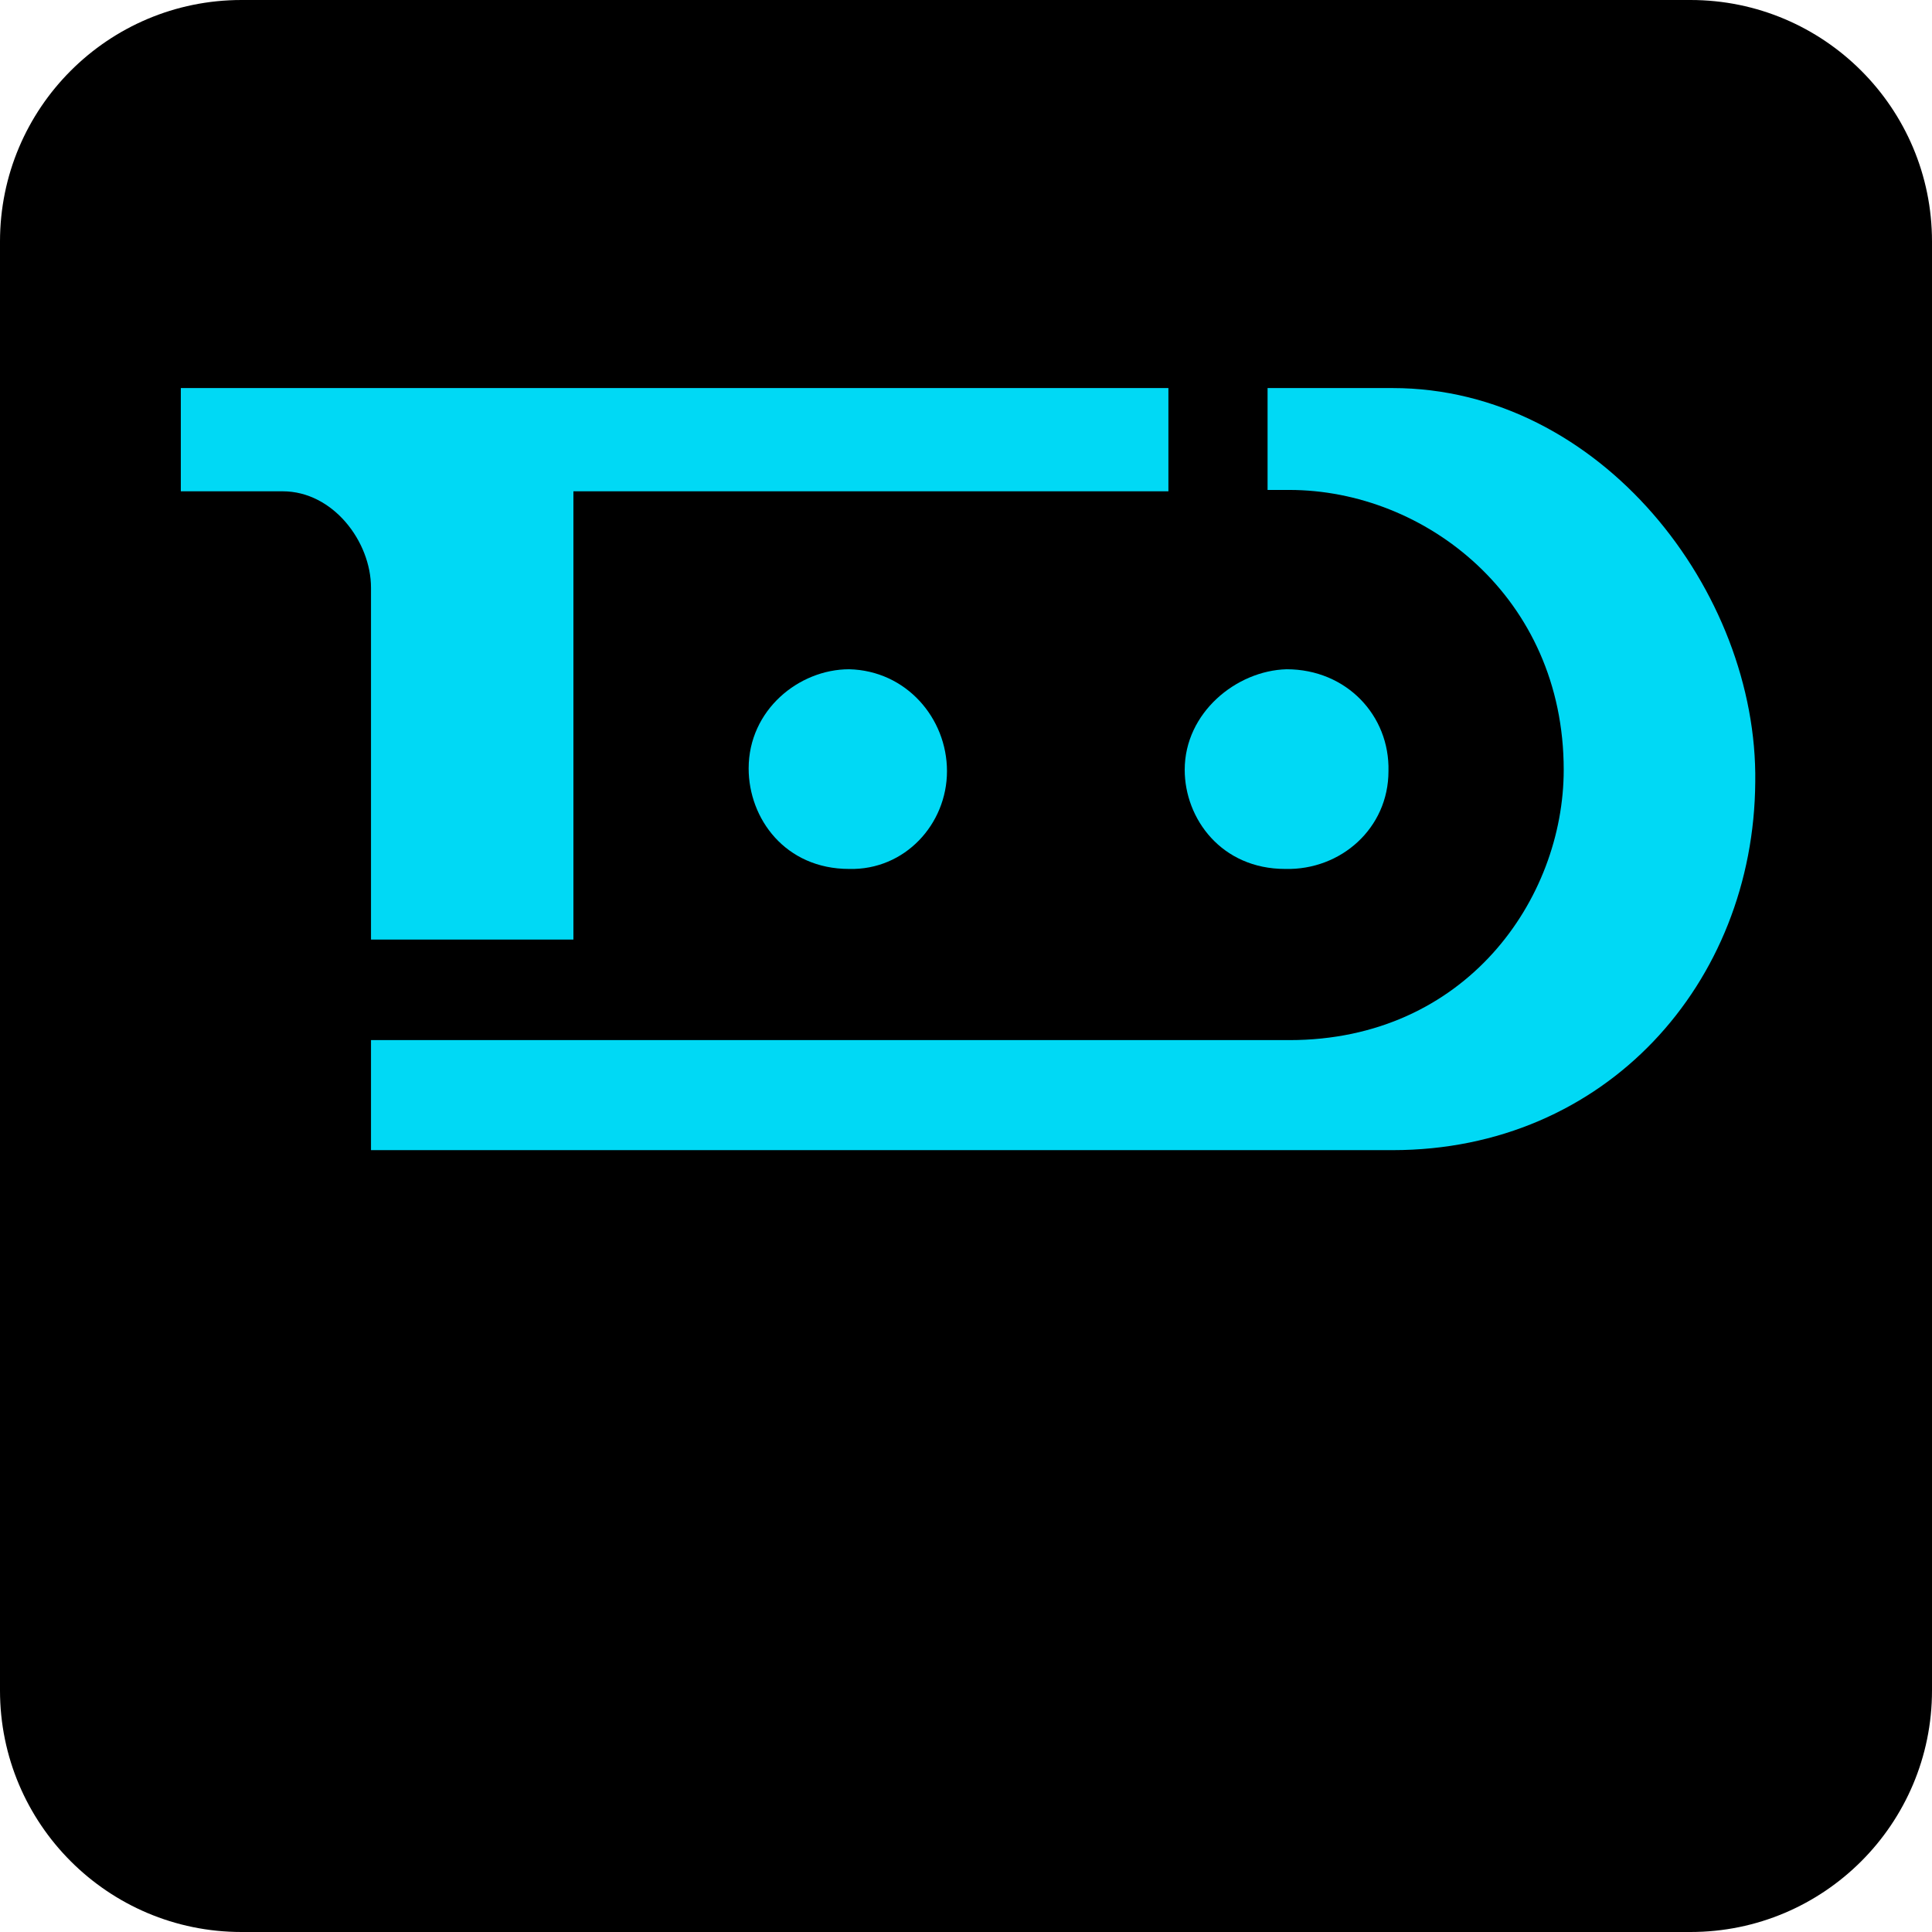
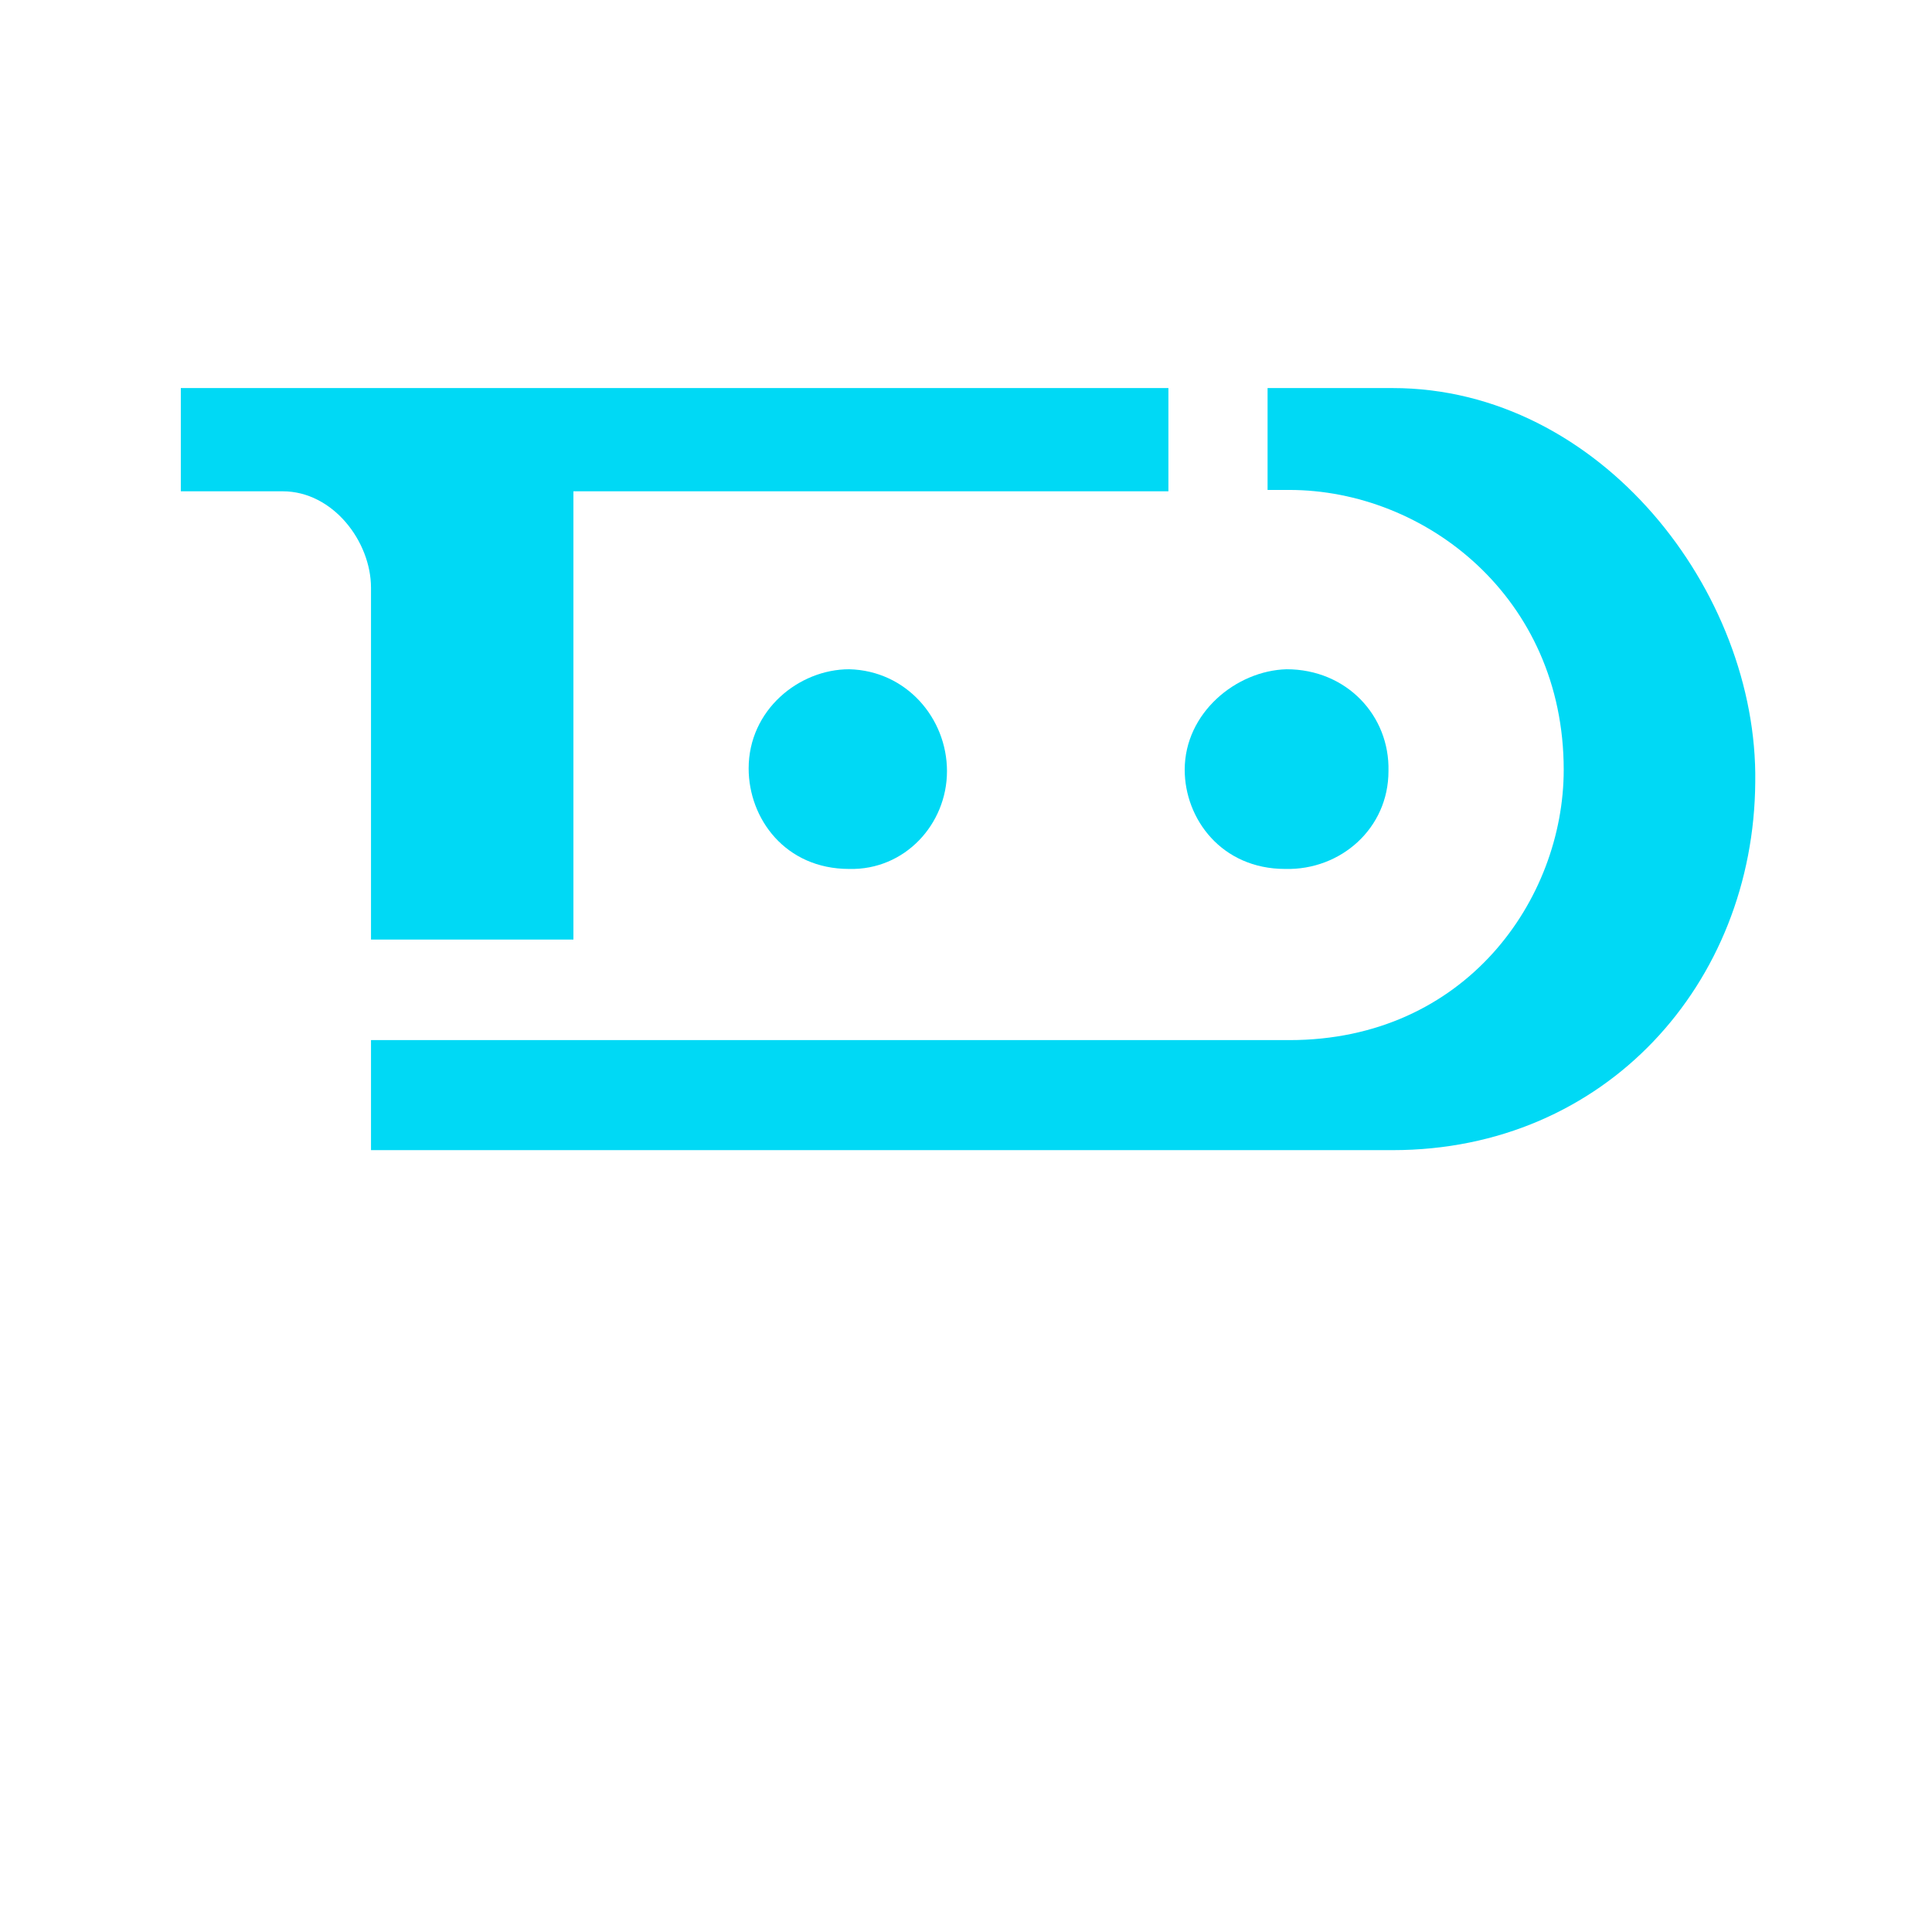
<svg xmlns="http://www.w3.org/2000/svg" viewBox="0 0 64 64">
-   <rect width="64" height="64" rx="8" fill="#000000" />
  <g transform="translate(5,12) scale(0.45)" fill="#00D9F5">
    <path d="m74.9 1.9v7.6h-43.8v33h-14.9v-25.9c0-3.4-2.8-7.1-6.5-7.1h-7.5v-7.6h72.7z" />
    <path d="m91.4 1.9h-9.2v7.5h1.6c10 0 20.2 7.9 20.2 20.6 0 9.5-7.2 19.9-20.2 19.9h-67.6v8.1h75.2c15.7 0 26.6-12.3 26.7-27.1 0.2-14-11.4-29-26.7-29z" />
    <path d="m51.4 22.6c-3.7 0-7.4 3-7.4 7.3 0 3.7 2.7 7.4 7.4 7.4 4.1 0.1 7.2-3.3 7.2-7.2s-3-7.4-7.2-7.5z" />
    <path d="m83.6 22.6c-3.7 0.1-7.5 3.2-7.5 7.4 0 3.6 2.7 7.3 7.4 7.3 4.1 0.1 7.6-3 7.6-7.2 0.1-4.1-3.1-7.5-7.5-7.5z" />
  </g>
</svg>
